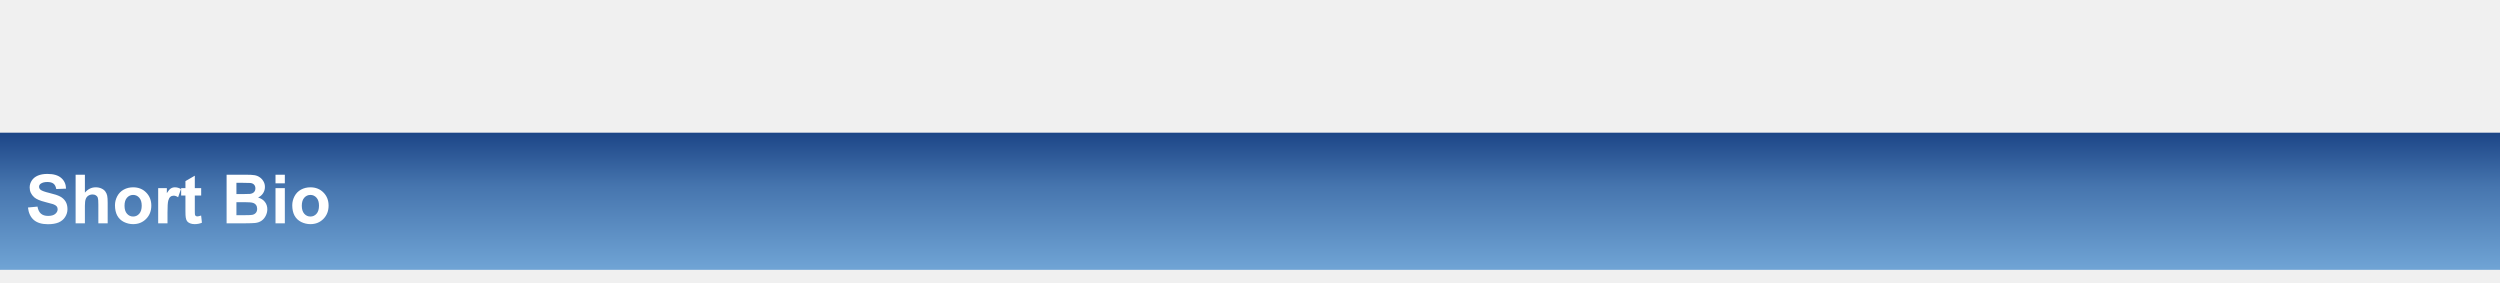
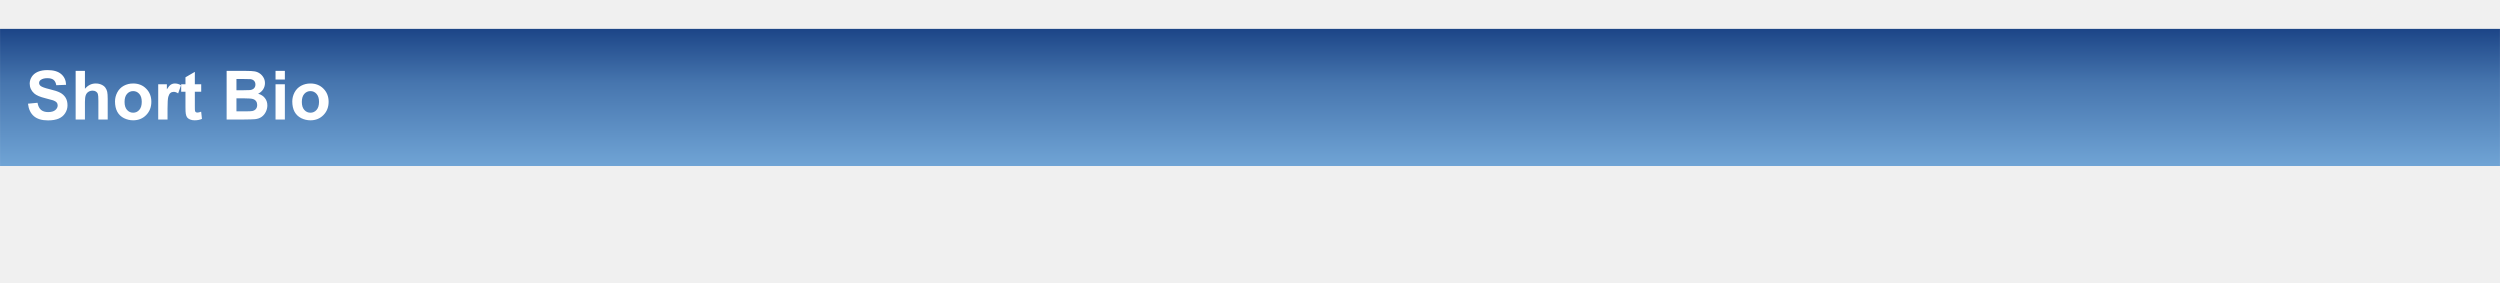
- <svg xmlns="http://www.w3.org/2000/svg" version="1.1" viewBox="0.0 0.0 883.625 100.0" fill="none" stroke="none" stroke-linecap="square" stroke-miterlimit="10">
+ <svg xmlns="http://www.w3.org/2000/svg" version="1.1" viewBox="0.0 0.0 883.651 100.0" fill="none" stroke="none" stroke-linecap="square" stroke-miterlimit="10">
  <clipPath id="p.0">
-     <path d="m0 0l883.625 0l0 100.0l-883.625 0l0 -100.0z" clip-rule="nonzero" />
+     <path d="m0 0l883.651 0l0 100.0l-883.651 0l0 -100.0z" clip-rule="nonzero" />
  </clipPath>
  <g clip-path="url(#p.0)">
-     <path fill="#000000" fill-opacity="0.0" d="m0 0l883.625 0l0 100.0l-883.625 0z" fill-rule="evenodd" />
+     <path fill="#000000" fill-opacity="0.0" d="m0 0l883.651 0l0 100.0l-883.651 0z" fill-rule="evenodd" />
    <defs>
-       <linearGradient id="p.1" gradientUnits="userSpaceOnUse" gradientTransform="matrix(6.962445 0.0 0.0 6.962445 0.0 0.0)" spreadMethod="pad" x1="1.884894664260364E-4" y1="6.736" x2="1.6328547639385348E-4" y2="13.698">
+       <linearGradient id="p.1" gradientUnits="userSpaceOnUse" gradientTransform="matrix(6.962445 0.0 0.0 6.962445 0.0 0.0)" spreadMethod="pad" x1="0.002" y1="1.465" x2="0.002" y2="8.428">
        <stop offset="0.0" stop-color="#1c4587" />
        <stop offset="0.39" stop-color="#4675ae" />
        <stop offset="1.0" stop-color="#70a4d5" />
      </linearGradient>
    </defs>
-     <path fill="url(#p.1)" d="m0.001 46.9l883.622 0l0 48.472l-883.622 0z" fill-rule="evenodd" />
-     <path fill="#ffffff" d="m9.876 73.347l3.375 -0.328q0.297 1.703 1.219 2.5q0.938 0.797 2.531 0.797q1.672 0 2.516 -0.703q0.859 -0.719 0.859 -1.672q0 -0.609 -0.359 -1.031q-0.359 -0.422 -1.25 -0.75q-0.609 -0.203 -2.781 -0.75q-2.781 -0.688 -3.906 -1.688q-1.594 -1.422 -1.594 -3.469q0 -1.312 0.75 -2.453q0.75 -1.141 2.141 -1.734q1.406 -0.594 3.391 -0.594q3.234 0 4.859 1.422q1.641 1.406 1.719 3.781l-3.469 0.141q-0.219 -1.312 -0.953 -1.891q-0.734 -0.594 -2.203 -0.594q-1.5 0 -2.359 0.625q-0.547 0.406 -0.547 1.062q0 0.609 0.516 1.047q0.656 0.547 3.188 1.156q2.531 0.594 3.734 1.234q1.219 0.641 1.906 1.75q0.688 1.094 0.688 2.734q0 1.469 -0.828 2.766q-0.812 1.281 -2.312 1.922q-1.5 0.625 -3.75 0.625q-3.25 0 -5.0 -1.5q-1.75 -1.516 -2.078 -4.406zm20.133 -11.594l0 6.328q1.594 -1.875 3.812 -1.875q1.141 0 2.047 0.422q0.922 0.422 1.375 1.078q0.469 0.656 0.641 1.453q0.172 0.797 0.172 2.484l0 7.297l-3.297 0l0 -6.578q0 -1.953 -0.188 -2.484q-0.188 -0.531 -0.672 -0.828q-0.469 -0.312 -1.172 -0.312q-0.828 0 -1.469 0.406q-0.641 0.391 -0.953 1.188q-0.297 0.797 -0.297 2.375l0 6.234l-3.281 0l0 -17.188l3.281 0zm10.629 10.781q0 -1.641 0.797 -3.172q0.812 -1.531 2.297 -2.344q1.484 -0.812 3.312 -0.812q2.828 0 4.625 1.844q1.812 1.828 1.812 4.625q0 2.828 -1.828 4.688q-1.828 1.859 -4.594 1.859q-1.703 0 -3.266 -0.766q-1.547 -0.781 -2.359 -2.266q-0.797 -1.5 -0.797 -3.656zm3.375 0.188q0 1.844 0.875 2.828q0.875 0.984 2.172 0.984q1.281 0 2.156 -0.984q0.875 -0.984 0.875 -2.859q0 -1.828 -0.875 -2.812q-0.875 -0.984 -2.156 -0.984q-1.297 0 -2.172 0.984q-0.875 0.984 -0.875 2.844zm15.191 6.219l-3.297 0l0 -12.453l3.062 0l0 1.781q0.781 -1.266 1.406 -1.656q0.641 -0.406 1.438 -0.406q1.125 0 2.156 0.625l-1.016 2.875q-0.828 -0.547 -1.547 -0.547q-0.688 0 -1.172 0.391q-0.484 0.375 -0.766 1.375q-0.266 1.0 -0.266 4.172l0 3.844zm11.902 -12.453l0 2.625l-2.25 0l0 5.016q0 1.531 0.062 1.781q0.062 0.25 0.281 0.422q0.234 0.156 0.562 0.156q0.453 0 1.328 -0.312l0.281 2.547q-1.156 0.5 -2.609 0.5q-0.891 0 -1.609 -0.297q-0.703 -0.297 -1.047 -0.766q-0.328 -0.484 -0.453 -1.297q-0.109 -0.578 -0.109 -2.312l0 -5.438l-1.516 0l0 -2.625l1.516 0l0 -2.469l3.312 -1.922l0 4.391l2.25 0zm8.988 -4.734l6.859 0q2.047 0 3.047 0.172q1.0 0.172 1.781 0.719q0.797 0.531 1.328 1.438q0.531 0.891 0.531 2.0q0 1.203 -0.656 2.219q-0.656 1.0 -1.766 1.516q1.578 0.453 2.422 1.562q0.844 1.094 0.844 2.578q0 1.172 -0.547 2.281q-0.547 1.109 -1.5 1.781q-0.938 0.656 -2.312 0.797q-0.875 0.094 -4.188 0.125l-5.844 0l0 -17.188zm3.469 2.859l0 3.984l2.266 0q2.031 0 2.516 -0.062q0.891 -0.109 1.406 -0.609q0.516 -0.516 0.516 -1.344q0 -0.797 -0.453 -1.297q-0.438 -0.5 -1.297 -0.609q-0.516 -0.062 -2.969 -0.062l-1.984 0zm0 6.844l0 4.594l3.203 0q1.875 0 2.375 -0.109q0.781 -0.141 1.266 -0.688q0.484 -0.547 0.484 -1.453q0 -0.781 -0.375 -1.312q-0.375 -0.547 -1.094 -0.781q-0.703 -0.25 -3.062 -0.25l-2.797 0zm13.816 -6.656l0 -3.047l3.297 0l0 3.047l-3.297 0zm0 14.141l0 -12.453l3.297 0l0 12.453l-3.297 0zm5.918 -6.406q0 -1.641 0.797 -3.172q0.812 -1.531 2.297 -2.344q1.484 -0.812 3.312 -0.812q2.828 0 4.625 1.844q1.812 1.828 1.812 4.625q0 2.828 -1.828 4.688q-1.828 1.859 -4.594 1.859q-1.703 0 -3.266 -0.766q-1.547 -0.781 -2.359 -2.266q-0.797 -1.5 -0.797 -3.656zm3.375 0.188q0 1.844 0.875 2.828q0.875 0.984 2.172 0.984q1.281 0 2.156 -0.984q0.875 -0.984 0.875 -2.859q0 -1.828 -0.875 -2.812q-0.875 -0.984 -2.156 -0.984q-1.297 0 -2.172 0.984q-0.875 0.984 -0.875 2.844z" fill-rule="nonzero" />
+     <path fill="url(#p.1)" d="m0.014 10.205l883.622 0l0 48.472l-883.622 0z" fill-rule="evenodd" />
+     <path fill="#ffffff" d="m9.889 36.651l3.375 -0.328q0.297 1.703 1.219 2.5q0.938 0.797 2.531 0.797q1.672 0 2.516 -0.703q0.859 -0.719 0.859 -1.672q0 -0.609 -0.359 -1.031q-0.359 -0.422 -1.25 -0.75q-0.609 -0.203 -2.781 -0.75q-2.781 -0.688 -3.906 -1.688q-1.594 -1.422 -1.594 -3.469q0 -1.312 0.75 -2.453q0.75 -1.141 2.141 -1.734q1.406 -0.594 3.391 -0.594q3.234 0 4.859 1.422q1.641 1.406 1.719 3.781l-3.469 0.141q-0.219 -1.312 -0.953 -1.891q-0.734 -0.594 -2.203 -0.594q-1.5 0 -2.359 0.625q-0.547 0.406 -0.547 1.062q0 0.609 0.516 1.047q0.656 0.547 3.187 1.156q2.531 0.594 3.734 1.234q1.219 0.641 1.906 1.75q0.688 1.094 0.688 2.734q0 1.469 -0.828 2.766q-0.812 1.281 -2.312 1.922q-1.5 0.625 -3.75 0.625q-3.25 0 -5 -1.5q-1.75 -1.516 -2.078 -4.406zm20.133 -11.594l0 6.328q1.594 -1.875 3.812 -1.875q1.141 0 2.047 0.422q0.922 0.422 1.375 1.078q0.469 0.656 0.641 1.453q0.172 0.797 0.172 2.484l0 7.297l-3.297 0l0 -6.578q0 -1.953 -0.188 -2.484q-0.188 -0.531 -0.672 -0.828q-0.469 -0.312 -1.172 -0.312q-0.828 0 -1.469 0.406q-0.641 0.391 -0.953 1.188q-0.297 0.797 -0.297 2.375l0 6.234l-3.281 0l0 -17.187l3.281 0zm10.629 10.781q0 -1.641 0.797 -3.172q0.812 -1.531 2.297 -2.344q1.484 -0.812 3.312 -0.812q2.828 0 4.625 1.844q1.812 1.828 1.812 4.625q0 2.828 -1.828 4.688q-1.828 1.859 -4.594 1.859q-1.703 0 -3.266 -0.766q-1.547 -0.781 -2.359 -2.266q-0.797 -1.5 -0.797 -3.656zm3.375 0.188q0 1.844 0.875 2.828q0.875 0.984 2.172 0.984q1.281 0 2.156 -0.984q0.875 -0.984 0.875 -2.859q0 -1.828 -0.875 -2.812q-0.875 -0.984 -2.156 -0.984q-1.297 0 -2.172 0.984q-0.875 0.984 -0.875 2.844zm15.191 6.219l-3.297 0l0 -12.453l3.062 0l0 1.781q0.781 -1.266 1.406 -1.656q0.641 -0.406 1.438 -0.406q1.125 0 2.156 0.625l-1.016 2.875q-0.828 -0.547 -1.547 -0.547q-0.688 0 -1.172 0.391q-0.484 0.375 -0.766 1.375q-0.266 1.0 -0.266 4.172l0 3.844zm11.902 -12.453l0 2.625l-2.25 0l0 5.016q0 1.531 0.062 1.781q0.062 0.25 0.281 0.422q0.234 0.156 0.562 0.156q0.453 0 1.328 -0.312l0.281 2.547q-1.156 0.5 -2.609 0.5q-0.891 0 -1.609 -0.297q-0.703 -0.297 -1.047 -0.766q-0.328 -0.484 -0.453 -1.297q-0.109 -0.578 -0.109 -2.312l0 -5.438l-1.516 0l0 -2.625l1.516 0l0 -2.469l3.312 -1.922l0 4.391l2.25 0zm8.988 -4.734l6.859 0q2.047 0 3.047 0.172q1.0 0.172 1.781 0.719q0.797 0.531 1.328 1.438q0.531 0.891 0.531 2.0q0 1.203 -0.656 2.219q-0.656 1 -1.766 1.516q1.578 0.453 2.422 1.562q0.844 1.094 0.844 2.578q0 1.172 -0.547 2.281q-0.547 1.109 -1.5 1.781q-0.938 0.656 -2.312 0.797q-0.875 0.094 -4.188 0.125l-5.844 0l0 -17.187zm3.469 2.859l0 3.984l2.266 0q2.031 0 2.516 -0.062q0.891 -0.109 1.406 -0.609q0.516 -0.516 0.516 -1.344q0 -0.797 -0.453 -1.297q-0.438 -0.5 -1.297 -0.609q-0.516 -0.062 -2.969 -0.062l-1.984 0zm0 6.844l0 4.594l3.203 0q1.875 0 2.375 -0.109q0.781 -0.141 1.266 -0.688q0.484 -0.547 0.484 -1.453q0 -0.781 -0.375 -1.312q-0.375 -0.547 -1.094 -0.781q-0.703 -0.25 -3.062 -0.25l-2.797 0zm13.816 -6.656l0 -3.047l3.297 0l0 3.047l-3.297 0zm0 14.141l0 -12.453l3.297 0l0 12.453l-3.297 0zm5.918 -6.406q0 -1.641 0.797 -3.172q0.812 -1.531 2.297 -2.344q1.484 -0.812 3.312 -0.812q2.828 0 4.625 1.844q1.812 1.828 1.812 4.625q0 2.828 -1.828 4.688q-1.828 1.859 -4.594 1.859q-1.703 0 -3.266 -0.766q-1.547 -0.781 -2.359 -2.266q-0.797 -1.5 -0.797 -3.656zm3.375 0.188q0 1.844 0.875 2.828q0.875 0.984 2.172 0.984q1.281 0 2.156 -0.984q0.875 -0.984 0.875 -2.859q0 -1.828 -0.875 -2.812q-0.875 -0.984 -2.156 -0.984q-1.297 0 -2.172 0.984q-0.875 0.984 -0.875 2.844z" fill-rule="nonzero" />
  </g>
</svg>
